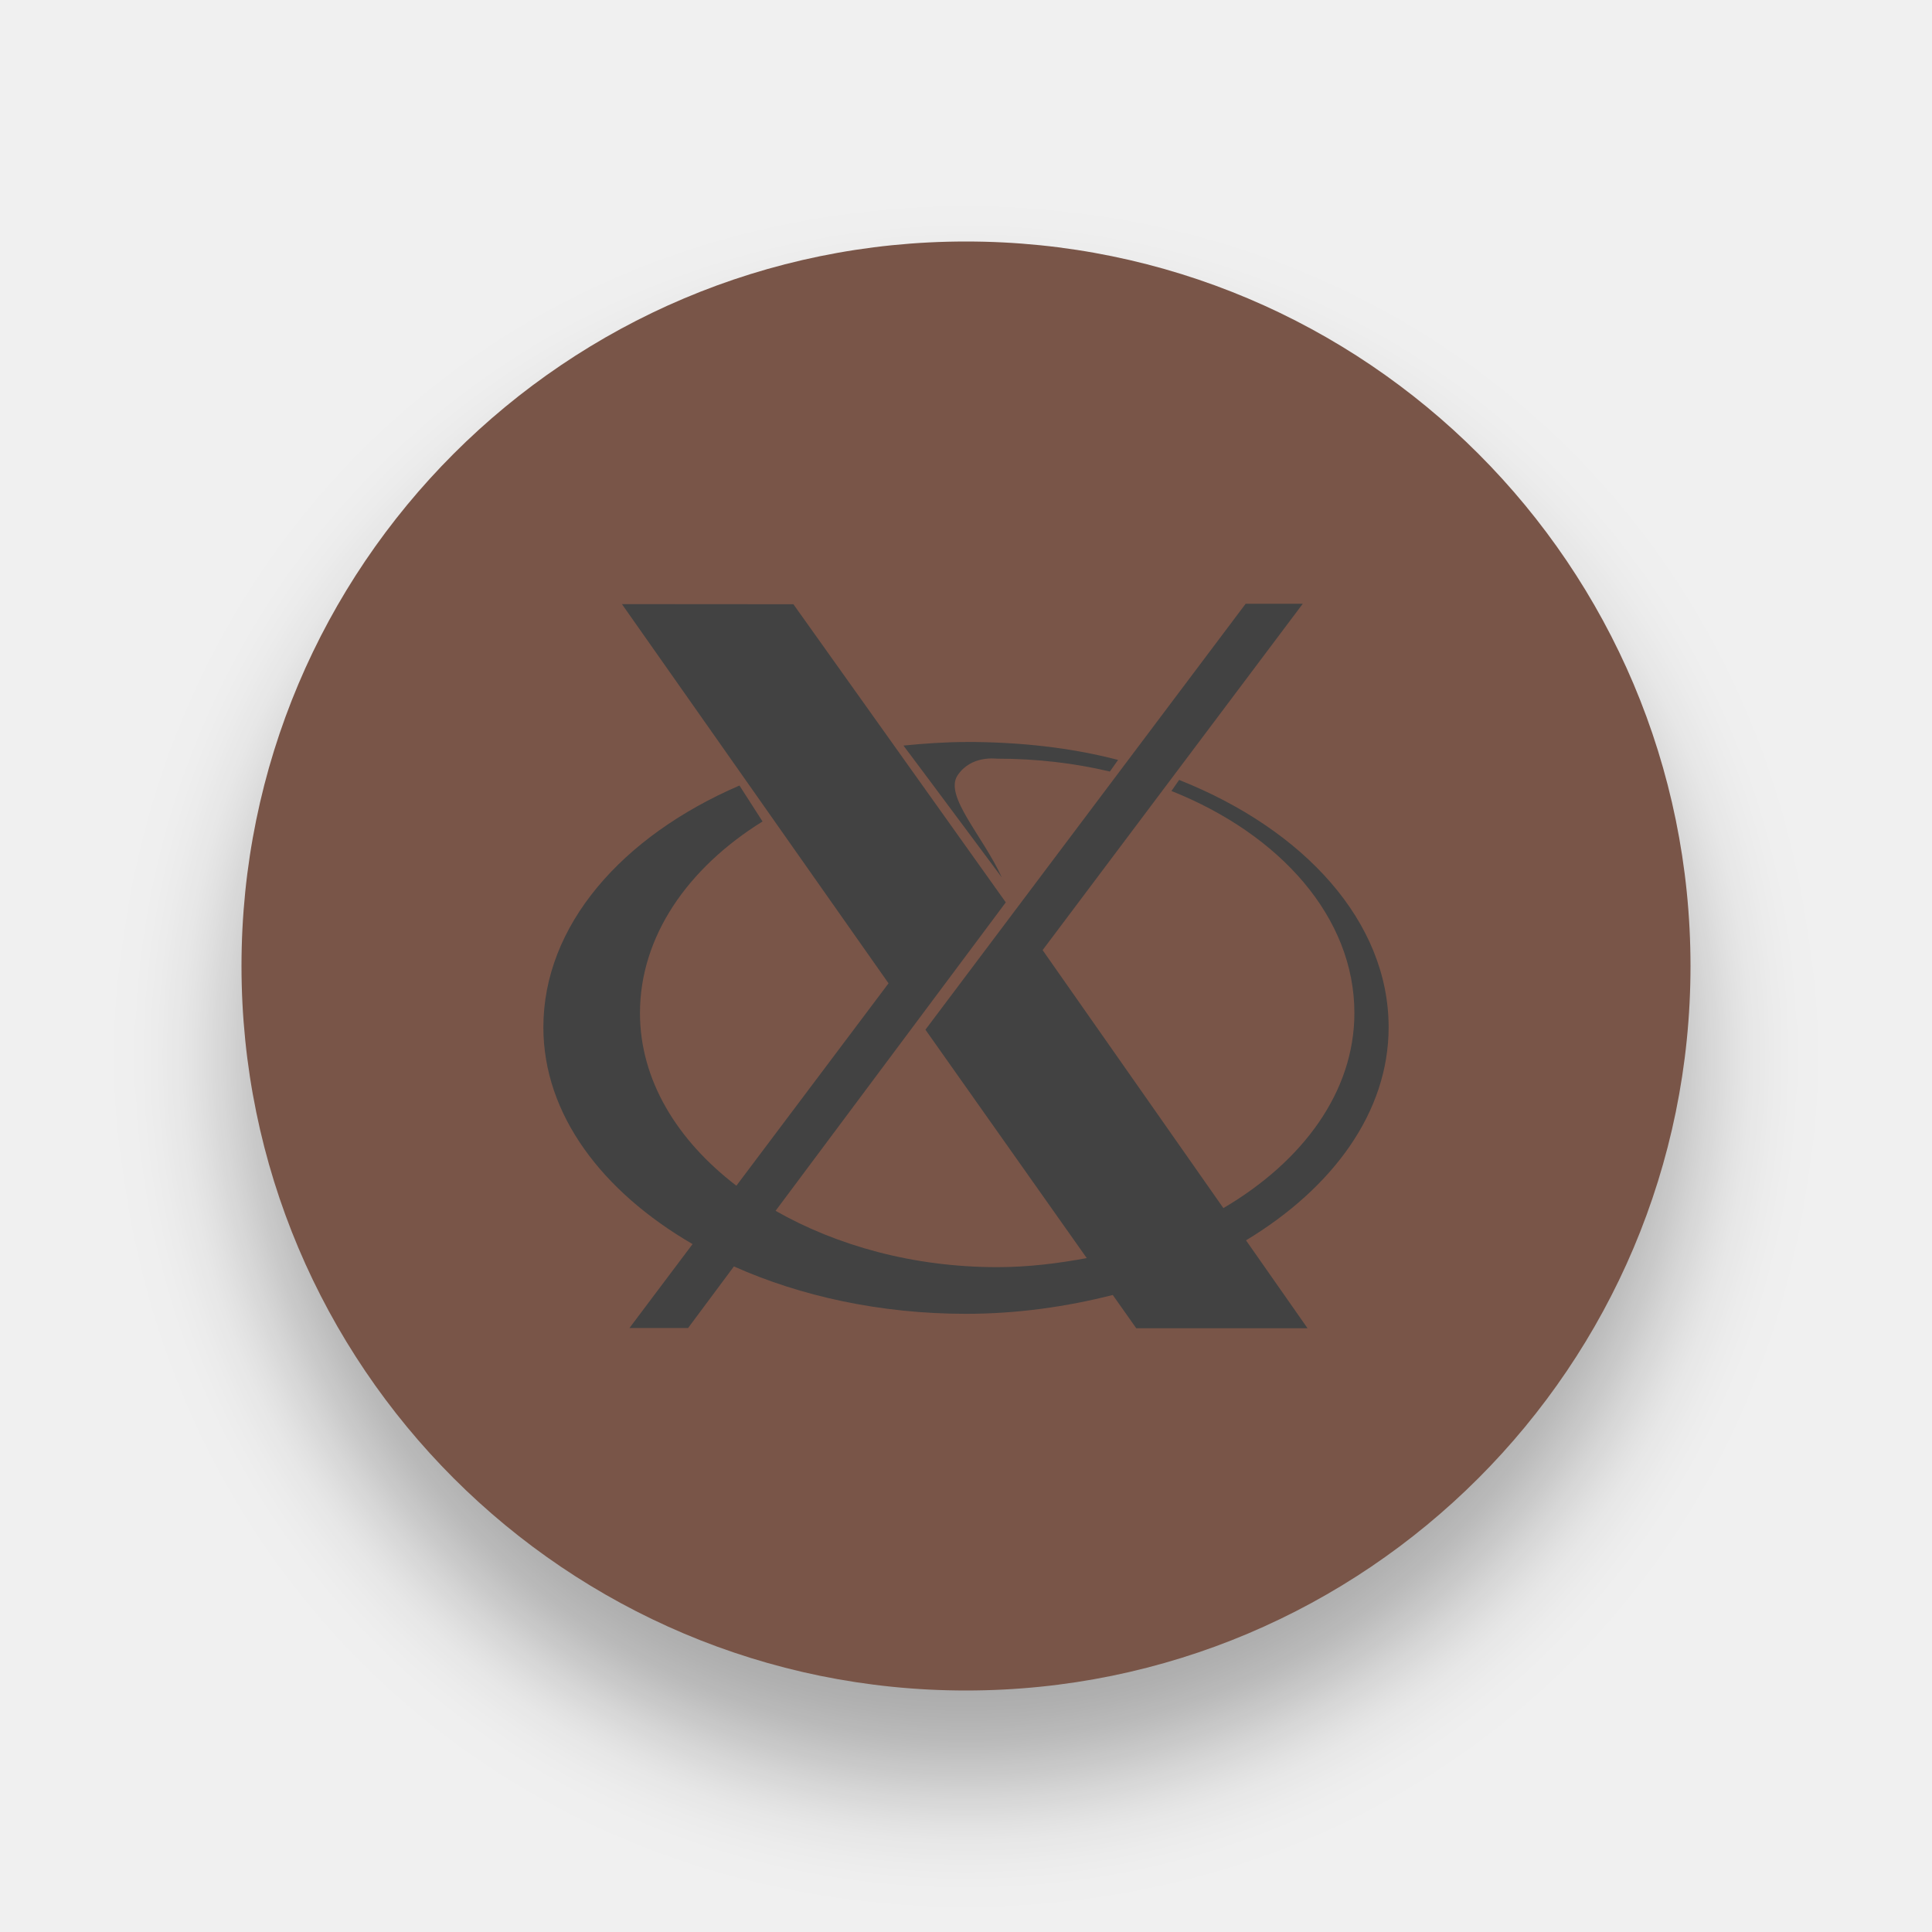
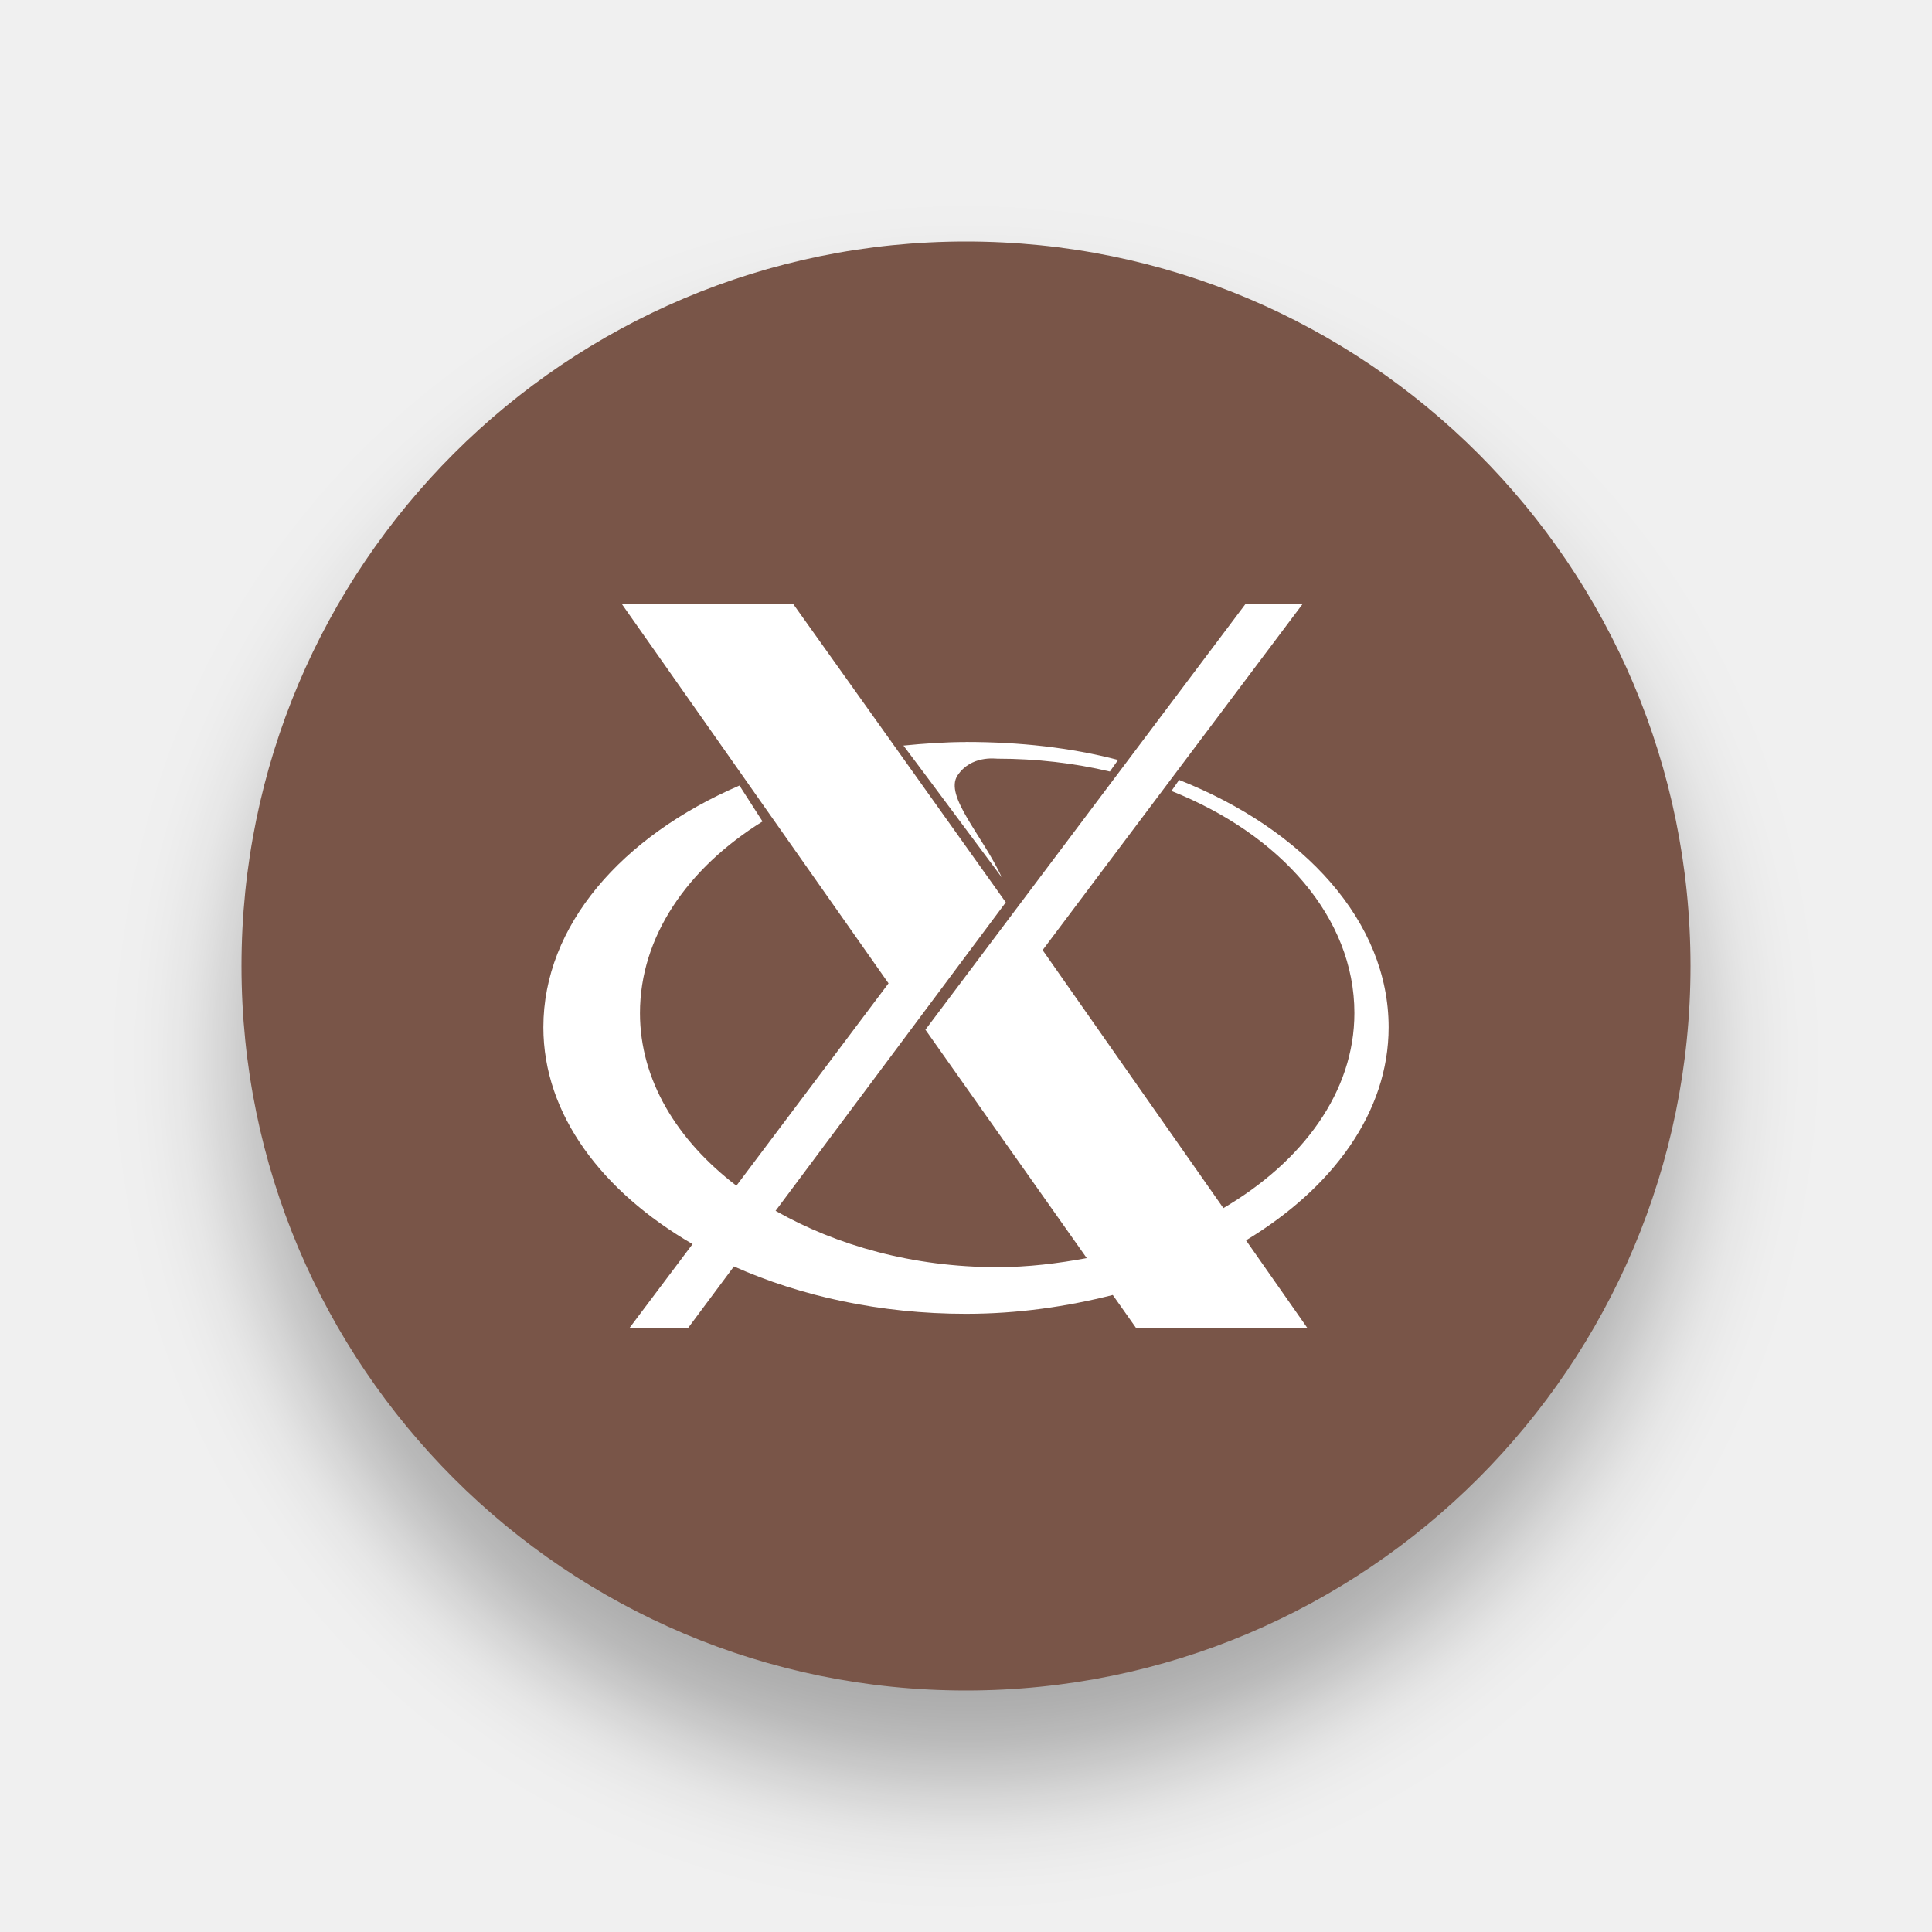
<svg xmlns="http://www.w3.org/2000/svg" viewBox="0 0 32 32">
  <defs>
    <filter id="a" width="1.192" height="1.192" x="-.1" y="-.1" color-interpolation-filters="sRGB">
      <feGaussianBlur stdDeviation=".96" />
    </filter>
  </defs>
  <circle cx="16" cy="17.5" r="12" opacity="0.3" fill="#000000" filter="url(#a)" />
  <circle cx="16" cy="16" r="12" fill="#795548" />
-   <path d="M20.632 10l-5.304 7.055 2.672 3.783c-.476.088-.967.15-1.482.15-1.394 0-2.661-.358-3.672-.933l3.813-5.109-3.518-4.938-2.84-.002 4.416 6.281-2.52 3.352c-.984-.752-1.597-1.752-1.597-2.859 0-1.266.786-2.401 2.03-3.174l-.382-.595C10.296 13.852 9 15.331 9 17.015c0 1.443.971 2.72 2.471 3.591l-1.045 1.39h.971l.759-1.02c1.104.493 2.423.785 3.843.785.859 0 1.671-.119 2.432-.312l.389.551h2.837l-1.019-1.456C22.076 19.675 23 18.422 23 17.015c0-1.747-1.395-3.273-3.47-4.097l-.127.183c1.808.721 3.03 2.099 3.03 3.677 0 1.307-.856 2.46-2.17 3.232l-2.994-4.273L21.578 10zM16 12.29c-.342 0-.707.026-1.036.059.585.778 1.07 1.437 1.629 2.184-.314-.688-.957-1.348-.734-1.688.221-.336.627-.279.658-.279.652 0 1.28.074 1.866.213l.136-.192c-.782-.205-1.631-.298-2.52-.298z" fill="#424242" />
+   <path d="M20.632 10l-5.304 7.055 2.672 3.783c-.476.088-.967.15-1.482.15-1.394 0-2.661-.358-3.672-.933l3.813-5.109-3.518-4.938-2.84-.002 4.416 6.281-2.52 3.352c-.984-.752-1.597-1.752-1.597-2.859 0-1.266.786-2.401 2.03-3.174l-.382-.595C10.296 13.852 9 15.331 9 17.015c0 1.443.971 2.72 2.471 3.591l-1.045 1.39h.971l.759-1.02c1.104.493 2.423.785 3.843.785.859 0 1.671-.119 2.432-.312l.389.551h2.837l-1.019-1.456C22.076 19.675 23 18.422 23 17.015c0-1.747-1.395-3.273-3.47-4.097l-.127.183c1.808.721 3.03 2.099 3.03 3.677 0 1.307-.856 2.46-2.17 3.232l-2.994-4.273L21.578 10zM16 12.29c-.342 0-.707.026-1.036.059.585.778 1.07 1.437 1.629 2.184-.314-.688-.957-1.348-.734-1.688.221-.336.627-.279.658-.279.652 0 1.28.074 1.866.213l.136-.192c-.782-.205-1.631-.298-2.52-.298z" fill="#fff" />
</svg>
